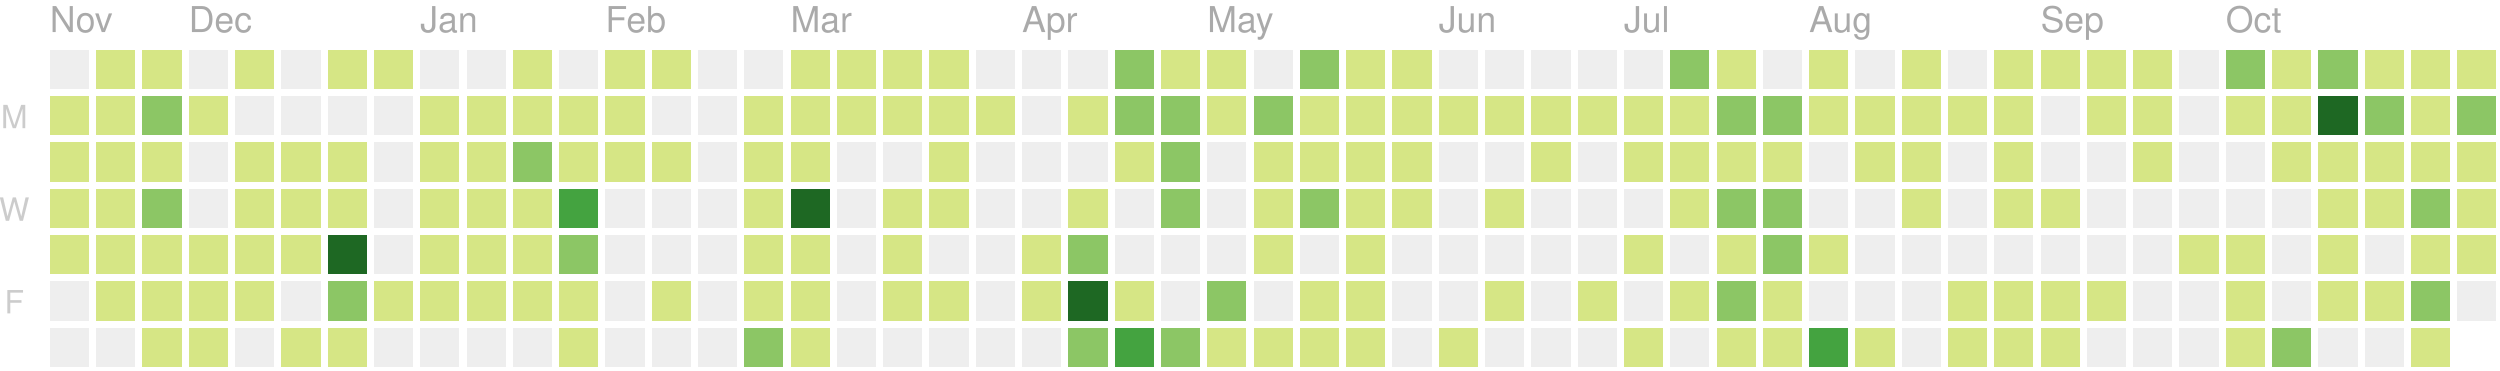
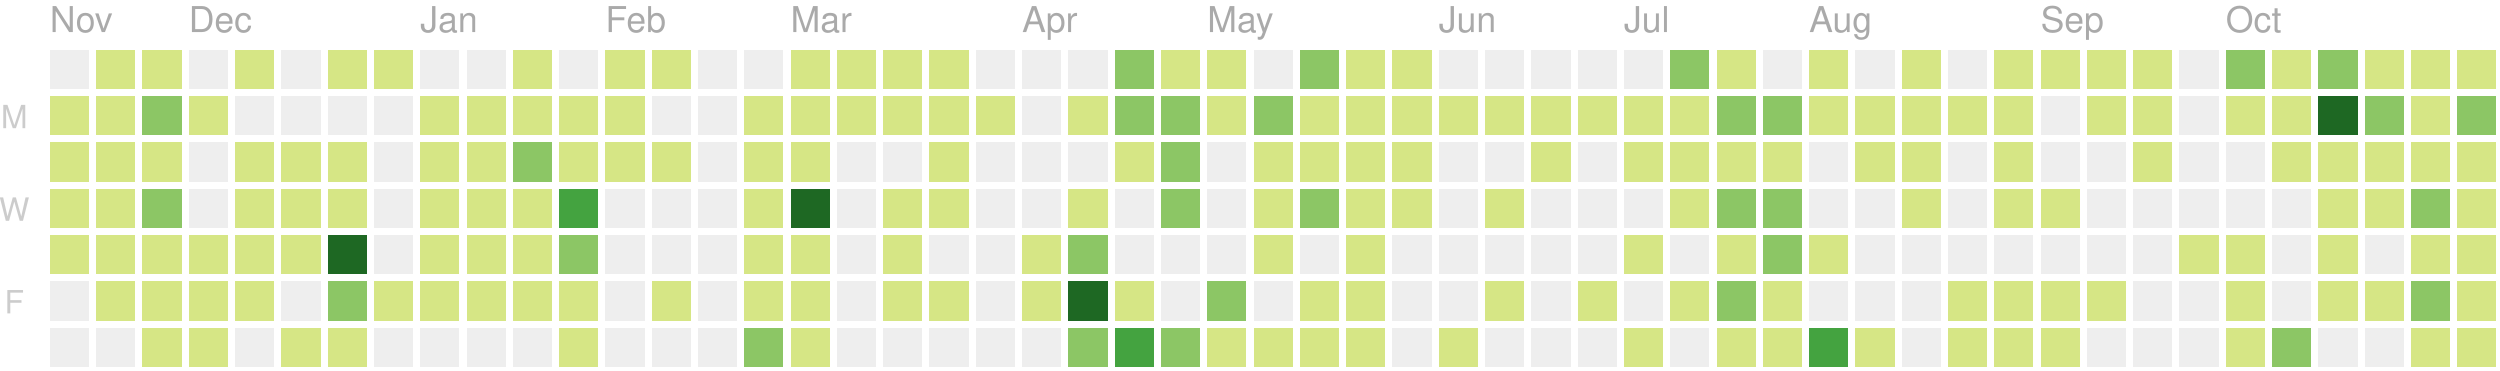
<svg xmlns="http://www.w3.org/2000/svg" version="1.1" width="702" height="104">
  <rect style="fill:#eeeeee;shape-rendering:crispedges;" data-score="0" data-date="2019-11-10" x="14" y="14" width="11" height="11" />
  <rect style="fill:#d6e685;shape-rendering:crispedges;" data-score="1" data-date="2019-11-17" x="27" y="14" width="11" height="11" />
  <rect style="fill:#d6e685;shape-rendering:crispedges;" data-score="8" data-date="2019-11-24" x="40" y="14" width="11" height="11" />
  <rect style="fill:#eeeeee;shape-rendering:crispedges;" data-score="0" data-date="2019-12-01" x="53" y="14" width="11" height="11" />
  <rect style="fill:#d6e685;shape-rendering:crispedges;" data-score="1" data-date="2019-12-08" x="66" y="14" width="11" height="11" />
  <rect style="fill:#eeeeee;shape-rendering:crispedges;" data-score="0" data-date="2019-12-15" x="79" y="14" width="11" height="11" />
  <rect style="fill:#d6e685;shape-rendering:crispedges;" data-score="3" data-date="2019-12-22" x="92" y="14" width="11" height="11" />
  <rect style="fill:#d6e685;shape-rendering:crispedges;" data-score="1" data-date="2019-12-29" x="105" y="14" width="11" height="11" />
  <rect style="fill:#eeeeee;shape-rendering:crispedges;" data-score="0" data-date="2020-01-05" x="118" y="14" width="11" height="11" />
  <rect style="fill:#eeeeee;shape-rendering:crispedges;" data-score="0" data-date="2020-01-12" x="131" y="14" width="11" height="11" />
  <rect style="fill:#d6e685;shape-rendering:crispedges;" data-score="3" data-date="2020-01-19" x="144" y="14" width="11" height="11" />
  <rect style="fill:#eeeeee;shape-rendering:crispedges;" data-score="0" data-date="2020-01-26" x="157" y="14" width="11" height="11" />
  <rect style="fill:#d6e685;shape-rendering:crispedges;" data-score="3" data-date="2020-02-02" x="170" y="14" width="11" height="11" />
  <rect style="fill:#d6e685;shape-rendering:crispedges;" data-score="1" data-date="2020-02-09" x="183" y="14" width="11" height="11" />
  <rect style="fill:#eeeeee;shape-rendering:crispedges;" data-score="0" data-date="2020-02-16" x="196" y="14" width="11" height="11" />
  <rect style="fill:#eeeeee;shape-rendering:crispedges;" data-score="0" data-date="2020-02-23" x="209" y="14" width="11" height="11" />
  <rect style="fill:#d6e685;shape-rendering:crispedges;" data-score="3" data-date="2020-03-01" x="222" y="14" width="11" height="11" />
  <rect style="fill:#d6e685;shape-rendering:crispedges;" data-score="6" data-date="2020-03-08" x="235" y="14" width="11" height="11" />
  <rect style="fill:#d6e685;shape-rendering:crispedges;" data-score="4" data-date="2020-03-15" x="248" y="14" width="11" height="11" />
  <rect style="fill:#d6e685;shape-rendering:crispedges;" data-score="1" data-date="2020-03-22" x="261" y="14" width="11" height="11" />
  <rect style="fill:#eeeeee;shape-rendering:crispedges;" data-score="0" data-date="2020-03-29" x="274" y="14" width="11" height="11" />
  <rect style="fill:#eeeeee;shape-rendering:crispedges;" data-score="0" data-date="2020-04-05" x="287" y="14" width="11" height="11" />
  <rect style="fill:#eeeeee;shape-rendering:crispedges;" data-score="0" data-date="2020-04-12" x="300" y="14" width="11" height="11" />
  <rect style="fill:#8cc665;shape-rendering:crispedges;" data-score="15" data-date="2020-04-19" x="313" y="14" width="11" height="11" />
  <rect style="fill:#d6e685;shape-rendering:crispedges;" data-score="9" data-date="2020-04-26" x="326" y="14" width="11" height="11" />
  <rect style="fill:#d6e685;shape-rendering:crispedges;" data-score="6" data-date="2020-05-03" x="339" y="14" width="11" height="11" />
  <rect style="fill:#eeeeee;shape-rendering:crispedges;" data-score="0" data-date="2020-05-10" x="352" y="14" width="11" height="11" />
  <rect style="fill:#8cc665;shape-rendering:crispedges;" data-score="12" data-date="2020-05-17" x="365" y="14" width="11" height="11" />
  <rect style="fill:#d6e685;shape-rendering:crispedges;" data-score="1" data-date="2020-05-24" x="378" y="14" width="11" height="11" />
  <rect style="fill:#d6e685;shape-rendering:crispedges;" data-score="11" data-date="2020-05-31" x="391" y="14" width="11" height="11" />
  <rect style="fill:#eeeeee;shape-rendering:crispedges;" data-score="0" data-date="2020-06-07" x="404" y="14" width="11" height="11" />
  <rect style="fill:#eeeeee;shape-rendering:crispedges;" data-score="0" data-date="2020-06-14" x="417" y="14" width="11" height="11" />
  <rect style="fill:#eeeeee;shape-rendering:crispedges;" data-score="0" data-date="2020-06-21" x="430" y="14" width="11" height="11" />
  <rect style="fill:#eeeeee;shape-rendering:crispedges;" data-score="0" data-date="2020-06-28" x="443" y="14" width="11" height="11" />
  <rect style="fill:#eeeeee;shape-rendering:crispedges;" data-score="0" data-date="2020-07-05" x="456" y="14" width="11" height="11" />
  <rect style="fill:#8cc665;shape-rendering:crispedges;" data-score="14" data-date="2020-07-12" x="469" y="14" width="11" height="11" />
  <rect style="fill:#d6e685;shape-rendering:crispedges;" data-score="11" data-date="2020-07-19" x="482" y="14" width="11" height="11" />
  <rect style="fill:#eeeeee;shape-rendering:crispedges;" data-score="0" data-date="2020-07-26" x="495" y="14" width="11" height="11" />
  <rect style="fill:#d6e685;shape-rendering:crispedges;" data-score="3" data-date="2020-08-02" x="508" y="14" width="11" height="11" />
  <rect style="fill:#eeeeee;shape-rendering:crispedges;" data-score="0" data-date="2020-08-09" x="521" y="14" width="11" height="11" />
  <rect style="fill:#d6e685;shape-rendering:crispedges;" data-score="4" data-date="2020-08-16" x="534" y="14" width="11" height="11" />
  <rect style="fill:#eeeeee;shape-rendering:crispedges;" data-score="0" data-date="2020-08-23" x="547" y="14" width="11" height="11" />
  <rect style="fill:#d6e685;shape-rendering:crispedges;" data-score="2" data-date="2020-08-30" x="560" y="14" width="11" height="11" />
  <rect style="fill:#d6e685;shape-rendering:crispedges;" data-score="1" data-date="2020-09-06" x="573" y="14" width="11" height="11" />
  <rect style="fill:#d6e685;shape-rendering:crispedges;" data-score="1" data-date="2020-09-13" x="586" y="14" width="11" height="11" />
  <rect style="fill:#d6e685;shape-rendering:crispedges;" data-score="4" data-date="2020-09-20" x="599" y="14" width="11" height="11" />
  <rect style="fill:#eeeeee;shape-rendering:crispedges;" data-score="0" data-date="2020-09-27" x="612" y="14" width="11" height="11" />
  <rect style="fill:#8cc665;shape-rendering:crispedges;" data-score="20" data-date="2020-10-04" x="625" y="14" width="11" height="11" />
  <rect style="fill:#d6e685;shape-rendering:crispedges;" data-score="6" data-date="2020-10-11" x="638" y="14" width="11" height="11" />
  <rect style="fill:#8cc665;shape-rendering:crispedges;" data-score="15" data-date="2020-10-18" x="651" y="14" width="11" height="11" />
  <rect style="fill:#d6e685;shape-rendering:crispedges;" data-score="11" data-date="2020-10-25" x="664" y="14" width="11" height="11" />
  <rect style="fill:#d6e685;shape-rendering:crispedges;" data-score="2" data-date="2020-11-01" x="677" y="14" width="11" height="11" />
  <rect style="fill:#d6e685;shape-rendering:crispedges;" data-score="9" data-date="2020-11-08" x="690" y="14" width="11" height="11" />
  <rect style="fill:#d6e685;shape-rendering:crispedges;" data-score="3" data-date="2019-11-11" x="14" y="27" width="11" height="11" />
  <rect style="fill:#d6e685;shape-rendering:crispedges;" data-score="2" data-date="2019-11-18" x="27" y="27" width="11" height="11" />
  <rect style="fill:#8cc665;shape-rendering:crispedges;" data-score="16" data-date="2019-11-25" x="40" y="27" width="11" height="11" />
  <rect style="fill:#d6e685;shape-rendering:crispedges;" data-score="1" data-date="2019-12-02" x="53" y="27" width="11" height="11" />
  <rect style="fill:#eeeeee;shape-rendering:crispedges;" data-score="0" data-date="2019-12-09" x="66" y="27" width="11" height="11" />
  <rect style="fill:#eeeeee;shape-rendering:crispedges;" data-score="0" data-date="2019-12-16" x="79" y="27" width="11" height="11" />
  <rect style="fill:#eeeeee;shape-rendering:crispedges;" data-score="0" data-date="2019-12-23" x="92" y="27" width="11" height="11" />
  <rect style="fill:#eeeeee;shape-rendering:crispedges;" data-score="0" data-date="2019-12-30" x="105" y="27" width="11" height="11" />
  <rect style="fill:#d6e685;shape-rendering:crispedges;" data-score="7" data-date="2020-01-06" x="118" y="27" width="11" height="11" />
  <rect style="fill:#d6e685;shape-rendering:crispedges;" data-score="5" data-date="2020-01-13" x="131" y="27" width="11" height="11" />
  <rect style="fill:#d6e685;shape-rendering:crispedges;" data-score="10" data-date="2020-01-20" x="144" y="27" width="11" height="11" />
  <rect style="fill:#d6e685;shape-rendering:crispedges;" data-score="3" data-date="2020-01-27" x="157" y="27" width="11" height="11" />
  <rect style="fill:#d6e685;shape-rendering:crispedges;" data-score="4" data-date="2020-02-03" x="170" y="27" width="11" height="11" />
  <rect style="fill:#eeeeee;shape-rendering:crispedges;" data-score="0" data-date="2020-02-10" x="183" y="27" width="11" height="11" />
  <rect style="fill:#eeeeee;shape-rendering:crispedges;" data-score="0" data-date="2020-02-17" x="196" y="27" width="11" height="11" />
  <rect style="fill:#d6e685;shape-rendering:crispedges;" data-score="1" data-date="2020-02-24" x="209" y="27" width="11" height="11" />
  <rect style="fill:#d6e685;shape-rendering:crispedges;" data-score="1" data-date="2020-03-02" x="222" y="27" width="11" height="11" />
  <rect style="fill:#d6e685;shape-rendering:crispedges;" data-score="1" data-date="2020-03-09" x="235" y="27" width="11" height="11" />
  <rect style="fill:#d6e685;shape-rendering:crispedges;" data-score="1" data-date="2020-03-16" x="248" y="27" width="11" height="11" />
  <rect style="fill:#d6e685;shape-rendering:crispedges;" data-score="2" data-date="2020-03-23" x="261" y="27" width="11" height="11" />
  <rect style="fill:#d6e685;shape-rendering:crispedges;" data-score="1" data-date="2020-03-30" x="274" y="27" width="11" height="11" />
  <rect style="fill:#eeeeee;shape-rendering:crispedges;" data-score="0" data-date="2020-04-06" x="287" y="27" width="11" height="11" />
  <rect style="fill:#d6e685;shape-rendering:crispedges;" data-score="1" data-date="2020-04-13" x="300" y="27" width="11" height="11" />
  <rect style="fill:#8cc665;shape-rendering:crispedges;" data-score="17" data-date="2020-04-20" x="313" y="27" width="11" height="11" />
  <rect style="fill:#8cc665;shape-rendering:crispedges;" data-score="14" data-date="2020-04-27" x="326" y="27" width="11" height="11" />
  <rect style="fill:#d6e685;shape-rendering:crispedges;" data-score="7" data-date="2020-05-04" x="339" y="27" width="11" height="11" />
  <rect style="fill:#8cc665;shape-rendering:crispedges;" data-score="15" data-date="2020-05-11" x="352" y="27" width="11" height="11" />
  <rect style="fill:#d6e685;shape-rendering:crispedges;" data-score="7" data-date="2020-05-18" x="365" y="27" width="11" height="11" />
  <rect style="fill:#d6e685;shape-rendering:crispedges;" data-score="7" data-date="2020-05-25" x="378" y="27" width="11" height="11" />
  <rect style="fill:#d6e685;shape-rendering:crispedges;" data-score="8" data-date="2020-06-01" x="391" y="27" width="11" height="11" />
  <rect style="fill:#d6e685;shape-rendering:crispedges;" data-score="1" data-date="2020-06-08" x="404" y="27" width="11" height="11" />
  <rect style="fill:#d6e685;shape-rendering:crispedges;" data-score="1" data-date="2020-06-15" x="417" y="27" width="11" height="11" />
  <rect style="fill:#d6e685;shape-rendering:crispedges;" data-score="1" data-date="2020-06-22" x="430" y="27" width="11" height="11" />
  <rect style="fill:#d6e685;shape-rendering:crispedges;" data-score="1" data-date="2020-06-29" x="443" y="27" width="11" height="11" />
  <rect style="fill:#d6e685;shape-rendering:crispedges;" data-score="6" data-date="2020-07-06" x="456" y="27" width="11" height="11" />
  <rect style="fill:#d6e685;shape-rendering:crispedges;" data-score="1" data-date="2020-07-13" x="469" y="27" width="11" height="11" />
  <rect style="fill:#8cc665;shape-rendering:crispedges;" data-score="16" data-date="2020-07-20" x="482" y="27" width="11" height="11" />
  <rect style="fill:#8cc665;shape-rendering:crispedges;" data-score="17" data-date="2020-07-27" x="495" y="27" width="11" height="11" />
  <rect style="fill:#d6e685;shape-rendering:crispedges;" data-score="9" data-date="2020-08-03" x="508" y="27" width="11" height="11" />
  <rect style="fill:#d6e685;shape-rendering:crispedges;" data-score="1" data-date="2020-08-10" x="521" y="27" width="11" height="11" />
  <rect style="fill:#d6e685;shape-rendering:crispedges;" data-score="1" data-date="2020-08-17" x="534" y="27" width="11" height="11" />
  <rect style="fill:#d6e685;shape-rendering:crispedges;" data-score="1" data-date="2020-08-24" x="547" y="27" width="11" height="11" />
  <rect style="fill:#d6e685;shape-rendering:crispedges;" data-score="2" data-date="2020-08-31" x="560" y="27" width="11" height="11" />
  <rect style="fill:#eeeeee;shape-rendering:crispedges;" data-score="0" data-date="2020-09-07" x="573" y="27" width="11" height="11" />
  <rect style="fill:#d6e685;shape-rendering:crispedges;" data-score="2" data-date="2020-09-14" x="586" y="27" width="11" height="11" />
  <rect style="fill:#d6e685;shape-rendering:crispedges;" data-score="3" data-date="2020-09-21" x="599" y="27" width="11" height="11" />
  <rect style="fill:#eeeeee;shape-rendering:crispedges;" data-score="0" data-date="2020-09-28" x="612" y="27" width="11" height="11" />
  <rect style="fill:#d6e685;shape-rendering:crispedges;" data-score="2" data-date="2020-10-05" x="625" y="27" width="11" height="11" />
  <rect style="fill:#d6e685;shape-rendering:crispedges;" data-score="2" data-date="2020-10-12" x="638" y="27" width="11" height="11" />
  <rect style="fill:#1e6823;shape-rendering:crispedges;" data-score="46" data-date="2020-10-19" x="651" y="27" width="11" height="11" />
  <rect style="fill:#8cc665;shape-rendering:crispedges;" data-score="19" data-date="2020-10-26" x="664" y="27" width="11" height="11" />
  <rect style="fill:#d6e685;shape-rendering:crispedges;" data-score="4" data-date="2020-11-02" x="677" y="27" width="11" height="11" />
  <rect style="fill:#8cc665;shape-rendering:crispedges;" data-score="12" data-date="2020-11-09" x="690" y="27" width="11" height="11" />
  <rect style="fill:#d6e685;shape-rendering:crispedges;" data-score="3" data-date="2019-11-12" x="14" y="40" width="11" height="11" />
  <rect style="fill:#d6e685;shape-rendering:crispedges;" data-score="8" data-date="2019-11-19" x="27" y="40" width="11" height="11" />
  <rect style="fill:#d6e685;shape-rendering:crispedges;" data-score="4" data-date="2019-11-26" x="40" y="40" width="11" height="11" />
  <rect style="fill:#eeeeee;shape-rendering:crispedges;" data-score="0" data-date="2019-12-03" x="53" y="40" width="11" height="11" />
  <rect style="fill:#d6e685;shape-rendering:crispedges;" data-score="2" data-date="2019-12-10" x="66" y="40" width="11" height="11" />
  <rect style="fill:#d6e685;shape-rendering:crispedges;" data-score="5" data-date="2019-12-17" x="79" y="40" width="11" height="11" />
  <rect style="fill:#d6e685;shape-rendering:crispedges;" data-score="1" data-date="2019-12-24" x="92" y="40" width="11" height="11" />
  <rect style="fill:#eeeeee;shape-rendering:crispedges;" data-score="0" data-date="2019-12-31" x="105" y="40" width="11" height="11" />
  <rect style="fill:#d6e685;shape-rendering:crispedges;" data-score="1" data-date="2020-01-07" x="118" y="40" width="11" height="11" />
  <rect style="fill:#d6e685;shape-rendering:crispedges;" data-score="10" data-date="2020-01-14" x="131" y="40" width="11" height="11" />
  <rect style="fill:#8cc665;shape-rendering:crispedges;" data-score="18" data-date="2020-01-21" x="144" y="40" width="11" height="11" />
  <rect style="fill:#d6e685;shape-rendering:crispedges;" data-score="6" data-date="2020-01-28" x="157" y="40" width="11" height="11" />
  <rect style="fill:#d6e685;shape-rendering:crispedges;" data-score="8" data-date="2020-02-04" x="170" y="40" width="11" height="11" />
  <rect style="fill:#d6e685;shape-rendering:crispedges;" data-score="1" data-date="2020-02-11" x="183" y="40" width="11" height="11" />
  <rect style="fill:#eeeeee;shape-rendering:crispedges;" data-score="0" data-date="2020-02-18" x="196" y="40" width="11" height="11" />
  <rect style="fill:#d6e685;shape-rendering:crispedges;" data-score="1" data-date="2020-02-25" x="209" y="40" width="11" height="11" />
  <rect style="fill:#d6e685;shape-rendering:crispedges;" data-score="8" data-date="2020-03-03" x="222" y="40" width="11" height="11" />
  <rect style="fill:#eeeeee;shape-rendering:crispedges;" data-score="0" data-date="2020-03-10" x="235" y="40" width="11" height="11" />
  <rect style="fill:#eeeeee;shape-rendering:crispedges;" data-score="0" data-date="2020-03-17" x="248" y="40" width="11" height="11" />
  <rect style="fill:#d6e685;shape-rendering:crispedges;" data-score="7" data-date="2020-03-24" x="261" y="40" width="11" height="11" />
  <rect style="fill:#eeeeee;shape-rendering:crispedges;" data-score="0" data-date="2020-03-31" x="274" y="40" width="11" height="11" />
  <rect style="fill:#eeeeee;shape-rendering:crispedges;" data-score="0" data-date="2020-04-07" x="287" y="40" width="11" height="11" />
  <rect style="fill:#eeeeee;shape-rendering:crispedges;" data-score="0" data-date="2020-04-14" x="300" y="40" width="11" height="11" />
  <rect style="fill:#d6e685;shape-rendering:crispedges;" data-score="1" data-date="2020-04-21" x="313" y="40" width="11" height="11" />
  <rect style="fill:#8cc665;shape-rendering:crispedges;" data-score="15" data-date="2020-04-28" x="326" y="40" width="11" height="11" />
  <rect style="fill:#eeeeee;shape-rendering:crispedges;" data-score="0" data-date="2020-05-05" x="339" y="40" width="11" height="11" />
  <rect style="fill:#d6e685;shape-rendering:crispedges;" data-score="3" data-date="2020-05-12" x="352" y="40" width="11" height="11" />
  <rect style="fill:#d6e685;shape-rendering:crispedges;" data-score="3" data-date="2020-05-19" x="365" y="40" width="11" height="11" />
  <rect style="fill:#d6e685;shape-rendering:crispedges;" data-score="2" data-date="2020-05-26" x="378" y="40" width="11" height="11" />
  <rect style="fill:#d6e685;shape-rendering:crispedges;" data-score="5" data-date="2020-06-02" x="391" y="40" width="11" height="11" />
  <rect style="fill:#eeeeee;shape-rendering:crispedges;" data-score="0" data-date="2020-06-09" x="404" y="40" width="11" height="11" />
  <rect style="fill:#eeeeee;shape-rendering:crispedges;" data-score="0" data-date="2020-06-16" x="417" y="40" width="11" height="11" />
  <rect style="fill:#d6e685;shape-rendering:crispedges;" data-score="1" data-date="2020-06-23" x="430" y="40" width="11" height="11" />
  <rect style="fill:#eeeeee;shape-rendering:crispedges;" data-score="0" data-date="2020-06-30" x="443" y="40" width="11" height="11" />
  <rect style="fill:#d6e685;shape-rendering:crispedges;" data-score="6" data-date="2020-07-07" x="456" y="40" width="11" height="11" />
  <rect style="fill:#d6e685;shape-rendering:crispedges;" data-score="6" data-date="2020-07-14" x="469" y="40" width="11" height="11" />
  <rect style="fill:#d6e685;shape-rendering:crispedges;" data-score="5" data-date="2020-07-21" x="482" y="40" width="11" height="11" />
  <rect style="fill:#d6e685;shape-rendering:crispedges;" data-score="8" data-date="2020-07-28" x="495" y="40" width="11" height="11" />
  <rect style="fill:#eeeeee;shape-rendering:crispedges;" data-score="0" data-date="2020-08-04" x="508" y="40" width="11" height="11" />
  <rect style="fill:#d6e685;shape-rendering:crispedges;" data-score="1" data-date="2020-08-11" x="521" y="40" width="11" height="11" />
  <rect style="fill:#d6e685;shape-rendering:crispedges;" data-score="1" data-date="2020-08-18" x="534" y="40" width="11" height="11" />
  <rect style="fill:#eeeeee;shape-rendering:crispedges;" data-score="0" data-date="2020-08-25" x="547" y="40" width="11" height="11" />
  <rect style="fill:#d6e685;shape-rendering:crispedges;" data-score="3" data-date="2020-09-01" x="560" y="40" width="11" height="11" />
  <rect style="fill:#eeeeee;shape-rendering:crispedges;" data-score="0" data-date="2020-09-08" x="573" y="40" width="11" height="11" />
  <rect style="fill:#eeeeee;shape-rendering:crispedges;" data-score="0" data-date="2020-09-15" x="586" y="40" width="11" height="11" />
  <rect style="fill:#d6e685;shape-rendering:crispedges;" data-score="1" data-date="2020-09-22" x="599" y="40" width="11" height="11" />
  <rect style="fill:#eeeeee;shape-rendering:crispedges;" data-score="0" data-date="2020-09-29" x="612" y="40" width="11" height="11" />
  <rect style="fill:#eeeeee;shape-rendering:crispedges;" data-score="0" data-date="2020-10-06" x="625" y="40" width="11" height="11" />
  <rect style="fill:#d6e685;shape-rendering:crispedges;" data-score="1" data-date="2020-10-13" x="638" y="40" width="11" height="11" />
  <rect style="fill:#d6e685;shape-rendering:crispedges;" data-score="7" data-date="2020-10-20" x="651" y="40" width="11" height="11" />
  <rect style="fill:#d6e685;shape-rendering:crispedges;" data-score="3" data-date="2020-10-27" x="664" y="40" width="11" height="11" />
  <rect style="fill:#d6e685;shape-rendering:crispedges;" data-score="11" data-date="2020-11-03" x="677" y="40" width="11" height="11" />
  <rect style="fill:#d6e685;shape-rendering:crispedges;" data-score="3" data-date="2020-11-10" x="690" y="40" width="11" height="11" />
  <rect style="fill:#d6e685;shape-rendering:crispedges;" data-score="1" data-date="2019-11-13" x="14" y="53" width="11" height="11" />
  <rect style="fill:#d6e685;shape-rendering:crispedges;" data-score="6" data-date="2019-11-20" x="27" y="53" width="11" height="11" />
  <rect style="fill:#8cc665;shape-rendering:crispedges;" data-score="13" data-date="2019-11-27" x="40" y="53" width="11" height="11" />
  <rect style="fill:#eeeeee;shape-rendering:crispedges;" data-score="0" data-date="2019-12-04" x="53" y="53" width="11" height="11" />
  <rect style="fill:#d6e685;shape-rendering:crispedges;" data-score="4" data-date="2019-12-11" x="66" y="53" width="11" height="11" />
  <rect style="fill:#d6e685;shape-rendering:crispedges;" data-score="5" data-date="2019-12-18" x="79" y="53" width="11" height="11" />
  <rect style="fill:#d6e685;shape-rendering:crispedges;" data-score="9" data-date="2019-12-25" x="92" y="53" width="11" height="11" />
  <rect style="fill:#eeeeee;shape-rendering:crispedges;" data-score="0" data-date="2020-01-01" x="105" y="53" width="11" height="11" />
  <rect style="fill:#d6e685;shape-rendering:crispedges;" data-score="1" data-date="2020-01-08" x="118" y="53" width="11" height="11" />
  <rect style="fill:#d6e685;shape-rendering:crispedges;" data-score="4" data-date="2020-01-15" x="131" y="53" width="11" height="11" />
  <rect style="fill:#d6e685;shape-rendering:crispedges;" data-score="3" data-date="2020-01-22" x="144" y="53" width="11" height="11" />
  <rect style="fill:#44a340;shape-rendering:crispedges;" data-score="24" data-date="2020-01-29" x="157" y="53" width="11" height="11" />
  <rect style="fill:#eeeeee;shape-rendering:crispedges;" data-score="0" data-date="2020-02-05" x="170" y="53" width="11" height="11" />
  <rect style="fill:#eeeeee;shape-rendering:crispedges;" data-score="0" data-date="2020-02-12" x="183" y="53" width="11" height="11" />
  <rect style="fill:#eeeeee;shape-rendering:crispedges;" data-score="0" data-date="2020-02-19" x="196" y="53" width="11" height="11" />
  <rect style="fill:#d6e685;shape-rendering:crispedges;" data-score="5" data-date="2020-02-26" x="209" y="53" width="11" height="11" />
  <rect style="fill:#1e6823;shape-rendering:crispedges;" data-score="37" data-date="2020-03-04" x="222" y="53" width="11" height="11" />
  <rect style="fill:#eeeeee;shape-rendering:crispedges;" data-score="0" data-date="2020-03-11" x="235" y="53" width="11" height="11" />
  <rect style="fill:#d6e685;shape-rendering:crispedges;" data-score="8" data-date="2020-03-18" x="248" y="53" width="11" height="11" />
  <rect style="fill:#d6e685;shape-rendering:crispedges;" data-score="1" data-date="2020-03-25" x="261" y="53" width="11" height="11" />
  <rect style="fill:#eeeeee;shape-rendering:crispedges;" data-score="0" data-date="2020-04-01" x="274" y="53" width="11" height="11" />
  <rect style="fill:#eeeeee;shape-rendering:crispedges;" data-score="0" data-date="2020-04-08" x="287" y="53" width="11" height="11" />
  <rect style="fill:#d6e685;shape-rendering:crispedges;" data-score="3" data-date="2020-04-15" x="300" y="53" width="11" height="11" />
  <rect style="fill:#eeeeee;shape-rendering:crispedges;" data-score="0" data-date="2020-04-22" x="313" y="53" width="11" height="11" />
  <rect style="fill:#8cc665;shape-rendering:crispedges;" data-score="18" data-date="2020-04-29" x="326" y="53" width="11" height="11" />
  <rect style="fill:#eeeeee;shape-rendering:crispedges;" data-score="0" data-date="2020-05-06" x="339" y="53" width="11" height="11" />
  <rect style="fill:#d6e685;shape-rendering:crispedges;" data-score="4" data-date="2020-05-13" x="352" y="53" width="11" height="11" />
  <rect style="fill:#8cc665;shape-rendering:crispedges;" data-score="15" data-date="2020-05-20" x="365" y="53" width="11" height="11" />
  <rect style="fill:#d6e685;shape-rendering:crispedges;" data-score="1" data-date="2020-05-27" x="378" y="53" width="11" height="11" />
  <rect style="fill:#d6e685;shape-rendering:crispedges;" data-score="1" data-date="2020-06-03" x="391" y="53" width="11" height="11" />
  <rect style="fill:#eeeeee;shape-rendering:crispedges;" data-score="0" data-date="2020-06-10" x="404" y="53" width="11" height="11" />
  <rect style="fill:#d6e685;shape-rendering:crispedges;" data-score="1" data-date="2020-06-17" x="417" y="53" width="11" height="11" />
  <rect style="fill:#eeeeee;shape-rendering:crispedges;" data-score="0" data-date="2020-06-24" x="430" y="53" width="11" height="11" />
  <rect style="fill:#eeeeee;shape-rendering:crispedges;" data-score="0" data-date="2020-07-01" x="443" y="53" width="11" height="11" />
  <rect style="fill:#eeeeee;shape-rendering:crispedges;" data-score="0" data-date="2020-07-08" x="456" y="53" width="11" height="11" />
  <rect style="fill:#d6e685;shape-rendering:crispedges;" data-score="5" data-date="2020-07-15" x="469" y="53" width="11" height="11" />
  <rect style="fill:#8cc665;shape-rendering:crispedges;" data-score="15" data-date="2020-07-22" x="482" y="53" width="11" height="11" />
  <rect style="fill:#8cc665;shape-rendering:crispedges;" data-score="13" data-date="2020-07-29" x="495" y="53" width="11" height="11" />
  <rect style="fill:#eeeeee;shape-rendering:crispedges;" data-score="0" data-date="2020-08-05" x="508" y="53" width="11" height="11" />
  <rect style="fill:#eeeeee;shape-rendering:crispedges;" data-score="0" data-date="2020-08-12" x="521" y="53" width="11" height="11" />
  <rect style="fill:#d6e685;shape-rendering:crispedges;" data-score="1" data-date="2020-08-19" x="534" y="53" width="11" height="11" />
  <rect style="fill:#eeeeee;shape-rendering:crispedges;" data-score="0" data-date="2020-08-26" x="547" y="53" width="11" height="11" />
  <rect style="fill:#d6e685;shape-rendering:crispedges;" data-score="1" data-date="2020-09-02" x="560" y="53" width="11" height="11" />
  <rect style="fill:#d6e685;shape-rendering:crispedges;" data-score="2" data-date="2020-09-09" x="573" y="53" width="11" height="11" />
  <rect style="fill:#eeeeee;shape-rendering:crispedges;" data-score="0" data-date="2020-09-16" x="586" y="53" width="11" height="11" />
  <rect style="fill:#eeeeee;shape-rendering:crispedges;" data-score="0" data-date="2020-09-23" x="599" y="53" width="11" height="11" />
  <rect style="fill:#eeeeee;shape-rendering:crispedges;" data-score="0" data-date="2020-09-30" x="612" y="53" width="11" height="11" />
  <rect style="fill:#eeeeee;shape-rendering:crispedges;" data-score="0" data-date="2020-10-07" x="625" y="53" width="11" height="11" />
  <rect style="fill:#eeeeee;shape-rendering:crispedges;" data-score="0" data-date="2020-10-14" x="638" y="53" width="11" height="11" />
  <rect style="fill:#d6e685;shape-rendering:crispedges;" data-score="2" data-date="2020-10-21" x="651" y="53" width="11" height="11" />
  <rect style="fill:#d6e685;shape-rendering:crispedges;" data-score="5" data-date="2020-10-28" x="664" y="53" width="11" height="11" />
  <rect style="fill:#8cc665;shape-rendering:crispedges;" data-score="14" data-date="2020-11-04" x="677" y="53" width="11" height="11" />
  <rect style="fill:#d6e685;shape-rendering:crispedges;" data-score="11" data-date="2020-11-11" x="690" y="53" width="11" height="11" />
  <rect style="fill:#d6e685;shape-rendering:crispedges;" data-score="2" data-date="2019-11-14" x="14" y="66" width="11" height="11" />
  <rect style="fill:#d6e685;shape-rendering:crispedges;" data-score="2" data-date="2019-11-21" x="27" y="66" width="11" height="11" />
  <rect style="fill:#d6e685;shape-rendering:crispedges;" data-score="4" data-date="2019-11-28" x="40" y="66" width="11" height="11" />
  <rect style="fill:#d6e685;shape-rendering:crispedges;" data-score="1" data-date="2019-12-05" x="53" y="66" width="11" height="11" />
  <rect style="fill:#d6e685;shape-rendering:crispedges;" data-score="6" data-date="2019-12-12" x="66" y="66" width="11" height="11" />
  <rect style="fill:#d6e685;shape-rendering:crispedges;" data-score="1" data-date="2019-12-19" x="79" y="66" width="11" height="11" />
  <rect style="fill:#1e6823;shape-rendering:crispedges;" data-score="35" data-date="2019-12-26" x="92" y="66" width="11" height="11" />
  <rect style="fill:#eeeeee;shape-rendering:crispedges;" data-score="0" data-date="2020-01-02" x="105" y="66" width="11" height="11" />
  <rect style="fill:#d6e685;shape-rendering:crispedges;" data-score="6" data-date="2020-01-09" x="118" y="66" width="11" height="11" />
  <rect style="fill:#d6e685;shape-rendering:crispedges;" data-score="2" data-date="2020-01-16" x="131" y="66" width="11" height="11" />
  <rect style="fill:#d6e685;shape-rendering:crispedges;" data-score="2" data-date="2020-01-23" x="144" y="66" width="11" height="11" />
  <rect style="fill:#8cc665;shape-rendering:crispedges;" data-score="16" data-date="2020-01-30" x="157" y="66" width="11" height="11" />
  <rect style="fill:#eeeeee;shape-rendering:crispedges;" data-score="0" data-date="2020-02-06" x="170" y="66" width="11" height="11" />
  <rect style="fill:#eeeeee;shape-rendering:crispedges;" data-score="0" data-date="2020-02-13" x="183" y="66" width="11" height="11" />
  <rect style="fill:#eeeeee;shape-rendering:crispedges;" data-score="0" data-date="2020-02-20" x="196" y="66" width="11" height="11" />
  <rect style="fill:#d6e685;shape-rendering:crispedges;" data-score="3" data-date="2020-02-27" x="209" y="66" width="11" height="11" />
  <rect style="fill:#d6e685;shape-rendering:crispedges;" data-score="1" data-date="2020-03-05" x="222" y="66" width="11" height="11" />
  <rect style="fill:#eeeeee;shape-rendering:crispedges;" data-score="0" data-date="2020-03-12" x="235" y="66" width="11" height="11" />
  <rect style="fill:#d6e685;shape-rendering:crispedges;" data-score="1" data-date="2020-03-19" x="248" y="66" width="11" height="11" />
  <rect style="fill:#eeeeee;shape-rendering:crispedges;" data-score="0" data-date="2020-03-26" x="261" y="66" width="11" height="11" />
  <rect style="fill:#eeeeee;shape-rendering:crispedges;" data-score="0" data-date="2020-04-02" x="274" y="66" width="11" height="11" />
  <rect style="fill:#d6e685;shape-rendering:crispedges;" data-score="2" data-date="2020-04-09" x="287" y="66" width="11" height="11" />
  <rect style="fill:#8cc665;shape-rendering:crispedges;" data-score="21" data-date="2020-04-16" x="300" y="66" width="11" height="11" />
  <rect style="fill:#eeeeee;shape-rendering:crispedges;" data-score="0" data-date="2020-04-23" x="313" y="66" width="11" height="11" />
  <rect style="fill:#eeeeee;shape-rendering:crispedges;" data-score="0" data-date="2020-04-30" x="326" y="66" width="11" height="11" />
  <rect style="fill:#eeeeee;shape-rendering:crispedges;" data-score="0" data-date="2020-05-07" x="339" y="66" width="11" height="11" />
  <rect style="fill:#d6e685;shape-rendering:crispedges;" data-score="1" data-date="2020-05-14" x="352" y="66" width="11" height="11" />
  <rect style="fill:#eeeeee;shape-rendering:crispedges;" data-score="0" data-date="2020-05-21" x="365" y="66" width="11" height="11" />
  <rect style="fill:#d6e685;shape-rendering:crispedges;" data-score="1" data-date="2020-05-28" x="378" y="66" width="11" height="11" />
  <rect style="fill:#eeeeee;shape-rendering:crispedges;" data-score="0" data-date="2020-06-04" x="391" y="66" width="11" height="11" />
  <rect style="fill:#eeeeee;shape-rendering:crispedges;" data-score="0" data-date="2020-06-11" x="404" y="66" width="11" height="11" />
  <rect style="fill:#eeeeee;shape-rendering:crispedges;" data-score="0" data-date="2020-06-18" x="417" y="66" width="11" height="11" />
  <rect style="fill:#eeeeee;shape-rendering:crispedges;" data-score="0" data-date="2020-06-25" x="430" y="66" width="11" height="11" />
  <rect style="fill:#eeeeee;shape-rendering:crispedges;" data-score="0" data-date="2020-07-02" x="443" y="66" width="11" height="11" />
  <rect style="fill:#d6e685;shape-rendering:crispedges;" data-score="2" data-date="2020-07-09" x="456" y="66" width="11" height="11" />
  <rect style="fill:#eeeeee;shape-rendering:crispedges;" data-score="0" data-date="2020-07-16" x="469" y="66" width="11" height="11" />
  <rect style="fill:#d6e685;shape-rendering:crispedges;" data-score="7" data-date="2020-07-23" x="482" y="66" width="11" height="11" />
  <rect style="fill:#8cc665;shape-rendering:crispedges;" data-score="19" data-date="2020-07-30" x="495" y="66" width="11" height="11" />
  <rect style="fill:#d6e685;shape-rendering:crispedges;" data-score="1" data-date="2020-08-06" x="508" y="66" width="11" height="11" />
  <rect style="fill:#eeeeee;shape-rendering:crispedges;" data-score="0" data-date="2020-08-13" x="521" y="66" width="11" height="11" />
  <rect style="fill:#eeeeee;shape-rendering:crispedges;" data-score="0" data-date="2020-08-20" x="534" y="66" width="11" height="11" />
  <rect style="fill:#eeeeee;shape-rendering:crispedges;" data-score="0" data-date="2020-08-27" x="547" y="66" width="11" height="11" />
  <rect style="fill:#eeeeee;shape-rendering:crispedges;" data-score="0" data-date="2020-09-03" x="560" y="66" width="11" height="11" />
  <rect style="fill:#eeeeee;shape-rendering:crispedges;" data-score="0" data-date="2020-09-10" x="573" y="66" width="11" height="11" />
  <rect style="fill:#eeeeee;shape-rendering:crispedges;" data-score="0" data-date="2020-09-17" x="586" y="66" width="11" height="11" />
  <rect style="fill:#eeeeee;shape-rendering:crispedges;" data-score="0" data-date="2020-09-24" x="599" y="66" width="11" height="11" />
  <rect style="fill:#d6e685;shape-rendering:crispedges;" data-score="1" data-date="2020-10-01" x="612" y="66" width="11" height="11" />
  <rect style="fill:#d6e685;shape-rendering:crispedges;" data-score="1" data-date="2020-10-08" x="625" y="66" width="11" height="11" />
  <rect style="fill:#eeeeee;shape-rendering:crispedges;" data-score="0" data-date="2020-10-15" x="638" y="66" width="11" height="11" />
  <rect style="fill:#d6e685;shape-rendering:crispedges;" data-score="4" data-date="2020-10-22" x="651" y="66" width="11" height="11" />
  <rect style="fill:#eeeeee;shape-rendering:crispedges;" data-score="0" data-date="2020-10-29" x="664" y="66" width="11" height="11" />
  <rect style="fill:#d6e685;shape-rendering:crispedges;" data-score="2" data-date="2020-11-05" x="677" y="66" width="11" height="11" />
-   <rect style="fill:#d6e685;shape-rendering:crispedges;" data-score="3" data-date="2020-11-12" x="690" y="66" width="11" height="11" />
+   <rect style="fill:#d6e685;shape-rendering:crispedges;" data-score="4" data-date="2020-11-12" x="690" y="66" width="11" height="11" />
  <rect style="fill:#eeeeee;shape-rendering:crispedges;" data-score="0" data-date="2019-11-15" x="14" y="79" width="11" height="11" />
  <rect style="fill:#d6e685;shape-rendering:crispedges;" data-score="4" data-date="2019-11-22" x="27" y="79" width="11" height="11" />
  <rect style="fill:#d6e685;shape-rendering:crispedges;" data-score="1" data-date="2019-11-29" x="40" y="79" width="11" height="11" />
  <rect style="fill:#d6e685;shape-rendering:crispedges;" data-score="4" data-date="2019-12-06" x="53" y="79" width="11" height="11" />
  <rect style="fill:#d6e685;shape-rendering:crispedges;" data-score="1" data-date="2019-12-13" x="66" y="79" width="11" height="11" />
  <rect style="fill:#eeeeee;shape-rendering:crispedges;" data-score="0" data-date="2019-12-20" x="79" y="79" width="11" height="11" />
  <rect style="fill:#8cc665;shape-rendering:crispedges;" data-score="15" data-date="2019-12-27" x="92" y="79" width="11" height="11" />
  <rect style="fill:#d6e685;shape-rendering:crispedges;" data-score="5" data-date="2020-01-03" x="105" y="79" width="11" height="11" />
  <rect style="fill:#d6e685;shape-rendering:crispedges;" data-score="8" data-date="2020-01-10" x="118" y="79" width="11" height="11" />
  <rect style="fill:#d6e685;shape-rendering:crispedges;" data-score="4" data-date="2020-01-17" x="131" y="79" width="11" height="11" />
  <rect style="fill:#d6e685;shape-rendering:crispedges;" data-score="2" data-date="2020-01-24" x="144" y="79" width="11" height="11" />
  <rect style="fill:#d6e685;shape-rendering:crispedges;" data-score="1" data-date="2020-01-31" x="157" y="79" width="11" height="11" />
  <rect style="fill:#eeeeee;shape-rendering:crispedges;" data-score="0" data-date="2020-02-07" x="170" y="79" width="11" height="11" />
  <rect style="fill:#d6e685;shape-rendering:crispedges;" data-score="5" data-date="2020-02-14" x="183" y="79" width="11" height="11" />
  <rect style="fill:#eeeeee;shape-rendering:crispedges;" data-score="0" data-date="2020-02-21" x="196" y="79" width="11" height="11" />
  <rect style="fill:#d6e685;shape-rendering:crispedges;" data-score="1" data-date="2020-02-28" x="209" y="79" width="11" height="11" />
  <rect style="fill:#d6e685;shape-rendering:crispedges;" data-score="1" data-date="2020-03-06" x="222" y="79" width="11" height="11" />
  <rect style="fill:#eeeeee;shape-rendering:crispedges;" data-score="0" data-date="2020-03-13" x="235" y="79" width="11" height="11" />
  <rect style="fill:#d6e685;shape-rendering:crispedges;" data-score="1" data-date="2020-03-20" x="248" y="79" width="11" height="11" />
  <rect style="fill:#d6e685;shape-rendering:crispedges;" data-score="5" data-date="2020-03-27" x="261" y="79" width="11" height="11" />
  <rect style="fill:#eeeeee;shape-rendering:crispedges;" data-score="0" data-date="2020-04-03" x="274" y="79" width="11" height="11" />
  <rect style="fill:#d6e685;shape-rendering:crispedges;" data-score="1" data-date="2020-04-10" x="287" y="79" width="11" height="11" />
  <rect style="fill:#1e6823;shape-rendering:crispedges;" data-score="35" data-date="2020-04-17" x="300" y="79" width="11" height="11" />
  <rect style="fill:#d6e685;shape-rendering:crispedges;" data-score="5" data-date="2020-04-24" x="313" y="79" width="11" height="11" />
  <rect style="fill:#eeeeee;shape-rendering:crispedges;" data-score="0" data-date="2020-05-01" x="326" y="79" width="11" height="11" />
  <rect style="fill:#8cc665;shape-rendering:crispedges;" data-score="17" data-date="2020-05-08" x="339" y="79" width="11" height="11" />
  <rect style="fill:#eeeeee;shape-rendering:crispedges;" data-score="0" data-date="2020-05-15" x="352" y="79" width="11" height="11" />
  <rect style="fill:#d6e685;shape-rendering:crispedges;" data-score="2" data-date="2020-05-22" x="365" y="79" width="11" height="11" />
  <rect style="fill:#d6e685;shape-rendering:crispedges;" data-score="1" data-date="2020-05-29" x="378" y="79" width="11" height="11" />
  <rect style="fill:#eeeeee;shape-rendering:crispedges;" data-score="0" data-date="2020-06-05" x="391" y="79" width="11" height="11" />
  <rect style="fill:#eeeeee;shape-rendering:crispedges;" data-score="0" data-date="2020-06-12" x="404" y="79" width="11" height="11" />
  <rect style="fill:#d6e685;shape-rendering:crispedges;" data-score="1" data-date="2020-06-19" x="417" y="79" width="11" height="11" />
  <rect style="fill:#eeeeee;shape-rendering:crispedges;" data-score="0" data-date="2020-06-26" x="430" y="79" width="11" height="11" />
  <rect style="fill:#d6e685;shape-rendering:crispedges;" data-score="4" data-date="2020-07-03" x="443" y="79" width="11" height="11" />
  <rect style="fill:#eeeeee;shape-rendering:crispedges;" data-score="0" data-date="2020-07-10" x="456" y="79" width="11" height="11" />
  <rect style="fill:#d6e685;shape-rendering:crispedges;" data-score="2" data-date="2020-07-17" x="469" y="79" width="11" height="11" />
  <rect style="fill:#8cc665;shape-rendering:crispedges;" data-score="13" data-date="2020-07-24" x="482" y="79" width="11" height="11" />
  <rect style="fill:#d6e685;shape-rendering:crispedges;" data-score="3" data-date="2020-07-31" x="495" y="79" width="11" height="11" />
  <rect style="fill:#eeeeee;shape-rendering:crispedges;" data-score="0" data-date="2020-08-07" x="508" y="79" width="11" height="11" />
  <rect style="fill:#eeeeee;shape-rendering:crispedges;" data-score="0" data-date="2020-08-14" x="521" y="79" width="11" height="11" />
  <rect style="fill:#eeeeee;shape-rendering:crispedges;" data-score="0" data-date="2020-08-21" x="534" y="79" width="11" height="11" />
  <rect style="fill:#d6e685;shape-rendering:crispedges;" data-score="1" data-date="2020-08-28" x="547" y="79" width="11" height="11" />
  <rect style="fill:#d6e685;shape-rendering:crispedges;" data-score="2" data-date="2020-09-04" x="560" y="79" width="11" height="11" />
  <rect style="fill:#d6e685;shape-rendering:crispedges;" data-score="1" data-date="2020-09-11" x="573" y="79" width="11" height="11" />
  <rect style="fill:#d6e685;shape-rendering:crispedges;" data-score="1" data-date="2020-09-18" x="586" y="79" width="11" height="11" />
  <rect style="fill:#eeeeee;shape-rendering:crispedges;" data-score="0" data-date="2020-09-25" x="599" y="79" width="11" height="11" />
  <rect style="fill:#eeeeee;shape-rendering:crispedges;" data-score="0" data-date="2020-10-02" x="612" y="79" width="11" height="11" />
  <rect style="fill:#d6e685;shape-rendering:crispedges;" data-score="2" data-date="2020-10-09" x="625" y="79" width="11" height="11" />
  <rect style="fill:#eeeeee;shape-rendering:crispedges;" data-score="0" data-date="2020-10-16" x="638" y="79" width="11" height="11" />
  <rect style="fill:#d6e685;shape-rendering:crispedges;" data-score="2" data-date="2020-10-23" x="651" y="79" width="11" height="11" />
  <rect style="fill:#d6e685;shape-rendering:crispedges;" data-score="9" data-date="2020-10-30" x="664" y="79" width="11" height="11" />
  <rect style="fill:#8cc665;shape-rendering:crispedges;" data-score="13" data-date="2020-11-06" x="677" y="79" width="11" height="11" />
-   <rect style="fill:#eeeeee;shape-rendering:crispedges;" data-score="0" data-date="2020-11-13" x="690" y="79" width="11" height="11" />
+   <rect style="fill:#d6e685;shape-rendering:crispedges;" data-score="11" data-date="2020-11-13" x="690" y="79" width="11" height="11" />
  <rect style="fill:#eeeeee;shape-rendering:crispedges;" data-score="0" data-date="2019-11-16" x="14" y="92" width="11" height="11" />
  <rect style="fill:#eeeeee;shape-rendering:crispedges;" data-score="0" data-date="2019-11-23" x="27" y="92" width="11" height="11" />
  <rect style="fill:#d6e685;shape-rendering:crispedges;" data-score="6" data-date="2019-11-30" x="40" y="92" width="11" height="11" />
  <rect style="fill:#d6e685;shape-rendering:crispedges;" data-score="1" data-date="2019-12-07" x="53" y="92" width="11" height="11" />
  <rect style="fill:#eeeeee;shape-rendering:crispedges;" data-score="0" data-date="2019-12-14" x="66" y="92" width="11" height="11" />
  <rect style="fill:#d6e685;shape-rendering:crispedges;" data-score="9" data-date="2019-12-21" x="79" y="92" width="11" height="11" />
  <rect style="fill:#d6e685;shape-rendering:crispedges;" data-score="1" data-date="2019-12-28" x="92" y="92" width="11" height="11" />
  <rect style="fill:#eeeeee;shape-rendering:crispedges;" data-score="0" data-date="2020-01-04" x="105" y="92" width="11" height="11" />
  <rect style="fill:#eeeeee;shape-rendering:crispedges;" data-score="0" data-date="2020-01-11" x="118" y="92" width="11" height="11" />
  <rect style="fill:#eeeeee;shape-rendering:crispedges;" data-score="0" data-date="2020-01-18" x="131" y="92" width="11" height="11" />
  <rect style="fill:#eeeeee;shape-rendering:crispedges;" data-score="0" data-date="2020-01-25" x="144" y="92" width="11" height="11" />
  <rect style="fill:#d6e685;shape-rendering:crispedges;" data-score="4" data-date="2020-02-01" x="157" y="92" width="11" height="11" />
  <rect style="fill:#eeeeee;shape-rendering:crispedges;" data-score="0" data-date="2020-02-08" x="170" y="92" width="11" height="11" />
  <rect style="fill:#eeeeee;shape-rendering:crispedges;" data-score="0" data-date="2020-02-15" x="183" y="92" width="11" height="11" />
  <rect style="fill:#eeeeee;shape-rendering:crispedges;" data-score="0" data-date="2020-02-22" x="196" y="92" width="11" height="11" />
  <rect style="fill:#8cc665;shape-rendering:crispedges;" data-score="12" data-date="2020-02-29" x="209" y="92" width="11" height="11" />
  <rect style="fill:#d6e685;shape-rendering:crispedges;" data-score="11" data-date="2020-03-07" x="222" y="92" width="11" height="11" />
  <rect style="fill:#eeeeee;shape-rendering:crispedges;" data-score="0" data-date="2020-03-14" x="235" y="92" width="11" height="11" />
  <rect style="fill:#eeeeee;shape-rendering:crispedges;" data-score="0" data-date="2020-03-21" x="248" y="92" width="11" height="11" />
  <rect style="fill:#eeeeee;shape-rendering:crispedges;" data-score="0" data-date="2020-03-28" x="261" y="92" width="11" height="11" />
  <rect style="fill:#eeeeee;shape-rendering:crispedges;" data-score="0" data-date="2020-04-04" x="274" y="92" width="11" height="11" />
  <rect style="fill:#eeeeee;shape-rendering:crispedges;" data-score="0" data-date="2020-04-11" x="287" y="92" width="11" height="11" />
  <rect style="fill:#8cc665;shape-rendering:crispedges;" data-score="23" data-date="2020-04-18" x="300" y="92" width="11" height="11" />
  <rect style="fill:#44a340;shape-rendering:crispedges;" data-score="29" data-date="2020-04-25" x="313" y="92" width="11" height="11" />
  <rect style="fill:#8cc665;shape-rendering:crispedges;" data-score="14" data-date="2020-05-02" x="326" y="92" width="11" height="11" />
  <rect style="fill:#d6e685;shape-rendering:crispedges;" data-score="4" data-date="2020-05-09" x="339" y="92" width="11" height="11" />
  <rect style="fill:#d6e685;shape-rendering:crispedges;" data-score="6" data-date="2020-05-16" x="352" y="92" width="11" height="11" />
  <rect style="fill:#d6e685;shape-rendering:crispedges;" data-score="3" data-date="2020-05-23" x="365" y="92" width="11" height="11" />
  <rect style="fill:#d6e685;shape-rendering:crispedges;" data-score="1" data-date="2020-05-30" x="378" y="92" width="11" height="11" />
  <rect style="fill:#eeeeee;shape-rendering:crispedges;" data-score="0" data-date="2020-06-06" x="391" y="92" width="11" height="11" />
  <rect style="fill:#d6e685;shape-rendering:crispedges;" data-score="4" data-date="2020-06-13" x="404" y="92" width="11" height="11" />
  <rect style="fill:#eeeeee;shape-rendering:crispedges;" data-score="0" data-date="2020-06-20" x="417" y="92" width="11" height="11" />
  <rect style="fill:#eeeeee;shape-rendering:crispedges;" data-score="0" data-date="2020-06-27" x="430" y="92" width="11" height="11" />
  <rect style="fill:#eeeeee;shape-rendering:crispedges;" data-score="0" data-date="2020-07-04" x="443" y="92" width="11" height="11" />
  <rect style="fill:#d6e685;shape-rendering:crispedges;" data-score="1" data-date="2020-07-11" x="456" y="92" width="11" height="11" />
  <rect style="fill:#eeeeee;shape-rendering:crispedges;" data-score="0" data-date="2020-07-18" x="469" y="92" width="11" height="11" />
  <rect style="fill:#d6e685;shape-rendering:crispedges;" data-score="2" data-date="2020-07-25" x="482" y="92" width="11" height="11" />
  <rect style="fill:#d6e685;shape-rendering:crispedges;" data-score="5" data-date="2020-08-01" x="495" y="92" width="11" height="11" />
  <rect style="fill:#44a340;shape-rendering:crispedges;" data-score="29" data-date="2020-08-08" x="508" y="92" width="11" height="11" />
  <rect style="fill:#d6e685;shape-rendering:crispedges;" data-score="4" data-date="2020-08-15" x="521" y="92" width="11" height="11" />
  <rect style="fill:#eeeeee;shape-rendering:crispedges;" data-score="0" data-date="2020-08-22" x="534" y="92" width="11" height="11" />
  <rect style="fill:#d6e685;shape-rendering:crispedges;" data-score="2" data-date="2020-08-29" x="547" y="92" width="11" height="11" />
  <rect style="fill:#d6e685;shape-rendering:crispedges;" data-score="2" data-date="2020-09-05" x="560" y="92" width="11" height="11" />
  <rect style="fill:#d6e685;shape-rendering:crispedges;" data-score="1" data-date="2020-09-12" x="573" y="92" width="11" height="11" />
  <rect style="fill:#eeeeee;shape-rendering:crispedges;" data-score="0" data-date="2020-09-19" x="586" y="92" width="11" height="11" />
  <rect style="fill:#eeeeee;shape-rendering:crispedges;" data-score="0" data-date="2020-09-26" x="599" y="92" width="11" height="11" />
  <rect style="fill:#eeeeee;shape-rendering:crispedges;" data-score="0" data-date="2020-10-03" x="612" y="92" width="11" height="11" />
  <rect style="fill:#d6e685;shape-rendering:crispedges;" data-score="3" data-date="2020-10-10" x="625" y="92" width="11" height="11" />
  <rect style="fill:#8cc665;shape-rendering:crispedges;" data-score="15" data-date="2020-10-17" x="638" y="92" width="11" height="11" />
  <rect style="fill:#eeeeee;shape-rendering:crispedges;" data-score="0" data-date="2020-10-24" x="651" y="92" width="11" height="11" />
  <rect style="fill:#eeeeee;shape-rendering:crispedges;" data-score="0" data-date="2020-10-31" x="664" y="92" width="11" height="11" />
  <rect style="fill:#d6e685;shape-rendering:crispedges;" data-score="9" data-date="2020-11-07" x="677" y="92" width="11" height="11" />
+   <rect style="fill:#d6e685;shape-rendering:crispedges;" data-score="3" data-date="2020-11-14" x="690" y="92" width="11" height="11" />
  <text style="fill:#ccc;text-anchor:middle;text-align:center;font:9px Helvetica, arial, freesans, clean, sans-serif;white-space:nowrap;display:none;" x="4" y="23">S</text>
  <text style="fill:#ccc;text-anchor:middle;text-align:center;font:9px Helvetica, arial, freesans, clean, sans-serif;white-space:nowrap;display:display;" x="4" y="36">M</text>
  <text style="fill:#ccc;text-anchor:middle;text-align:center;font:9px Helvetica, arial, freesans, clean, sans-serif;white-space:nowrap;display:none;" x="4" y="49">T</text>
  <text style="fill:#ccc;text-anchor:middle;text-align:center;font:9px Helvetica, arial, freesans, clean, sans-serif;white-space:nowrap;display:display;" x="4" y="62">W</text>
  <text style="fill:#ccc;text-anchor:middle;text-align:center;font:9px Helvetica, arial, freesans, clean, sans-serif;white-space:nowrap;display:none;" x="4" y="75">T</text>
  <text style="fill:#ccc;text-anchor:middle;text-align:center;font:9px Helvetica, arial, freesans, clean, sans-serif;white-space:nowrap;display:display;" x="4" y="88">F</text>
  <text style="fill:#ccc;text-anchor:middle;text-align:center;font:9px Helvetica, arial, freesans, clean, sans-serif;white-space:nowrap;display:none;" x="4" y="101">S</text>
  <text style="fill:#aaa;text-align:center;font:10px Helvetica, arial, freesans, clean, sans-serif;white-space:nowrap;display:block;" x="14" y="9">Nov</text>
  <text style="fill:#aaa;text-align:center;font:10px Helvetica, arial, freesans, clean, sans-serif;white-space:nowrap;display:block;" x="53" y="9">Dec</text>
  <text style="fill:#aaa;text-align:center;font:10px Helvetica, arial, freesans, clean, sans-serif;white-space:nowrap;display:block;" x="118" y="9">Jan</text>
  <text style="fill:#aaa;text-align:center;font:10px Helvetica, arial, freesans, clean, sans-serif;white-space:nowrap;display:block;" x="170" y="9">Feb</text>
  <text style="fill:#aaa;text-align:center;font:10px Helvetica, arial, freesans, clean, sans-serif;white-space:nowrap;display:block;" x="222" y="9">Mar</text>
  <text style="fill:#aaa;text-align:center;font:10px Helvetica, arial, freesans, clean, sans-serif;white-space:nowrap;display:block;" x="287" y="9">Apr</text>
  <text style="fill:#aaa;text-align:center;font:10px Helvetica, arial, freesans, clean, sans-serif;white-space:nowrap;display:block;" x="339" y="9">May</text>
  <text style="fill:#aaa;text-align:center;font:10px Helvetica, arial, freesans, clean, sans-serif;white-space:nowrap;display:block;" x="404" y="9">Jun</text>
  <text style="fill:#aaa;text-align:center;font:10px Helvetica, arial, freesans, clean, sans-serif;white-space:nowrap;display:block;" x="456" y="9">Jul</text>
  <text style="fill:#aaa;text-align:center;font:10px Helvetica, arial, freesans, clean, sans-serif;white-space:nowrap;display:block;" x="508" y="9">Aug</text>
  <text style="fill:#aaa;text-align:center;font:10px Helvetica, arial, freesans, clean, sans-serif;white-space:nowrap;display:block;" x="573" y="9">Sep</text>
  <text style="fill:#aaa;text-align:center;font:10px Helvetica, arial, freesans, clean, sans-serif;white-space:nowrap;display:block;" x="625" y="9">Oct</text>
</svg>
